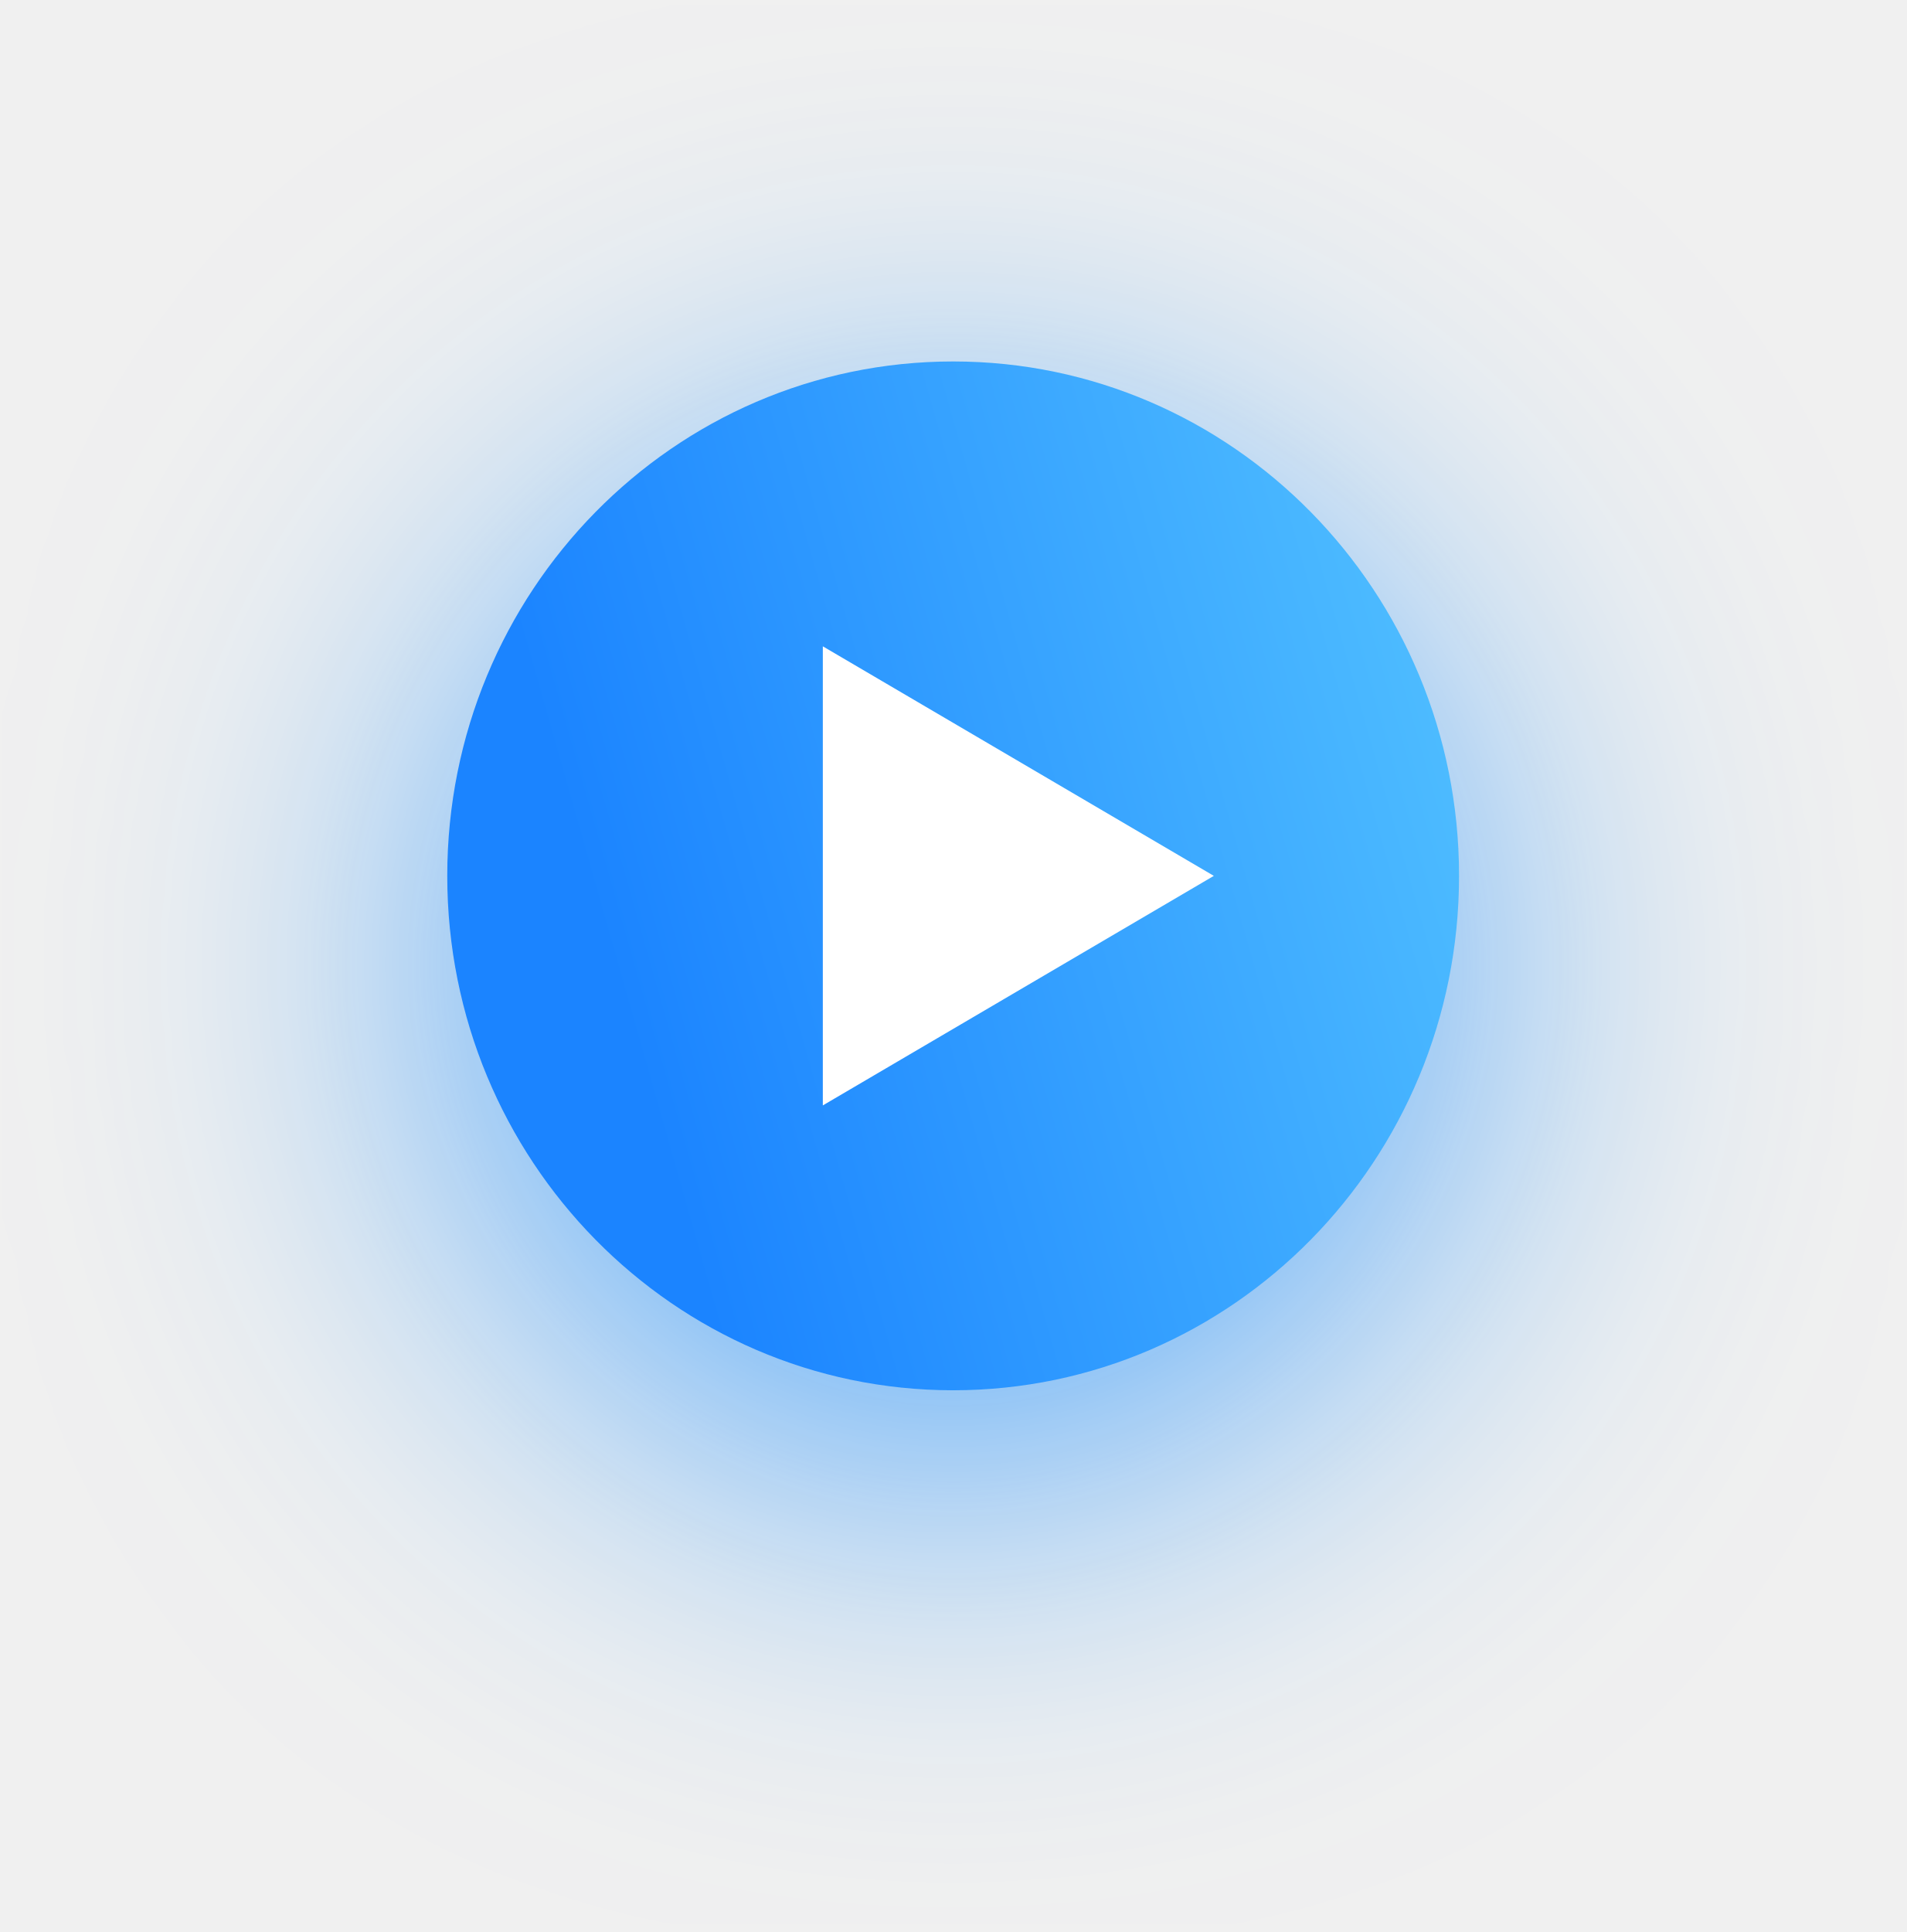
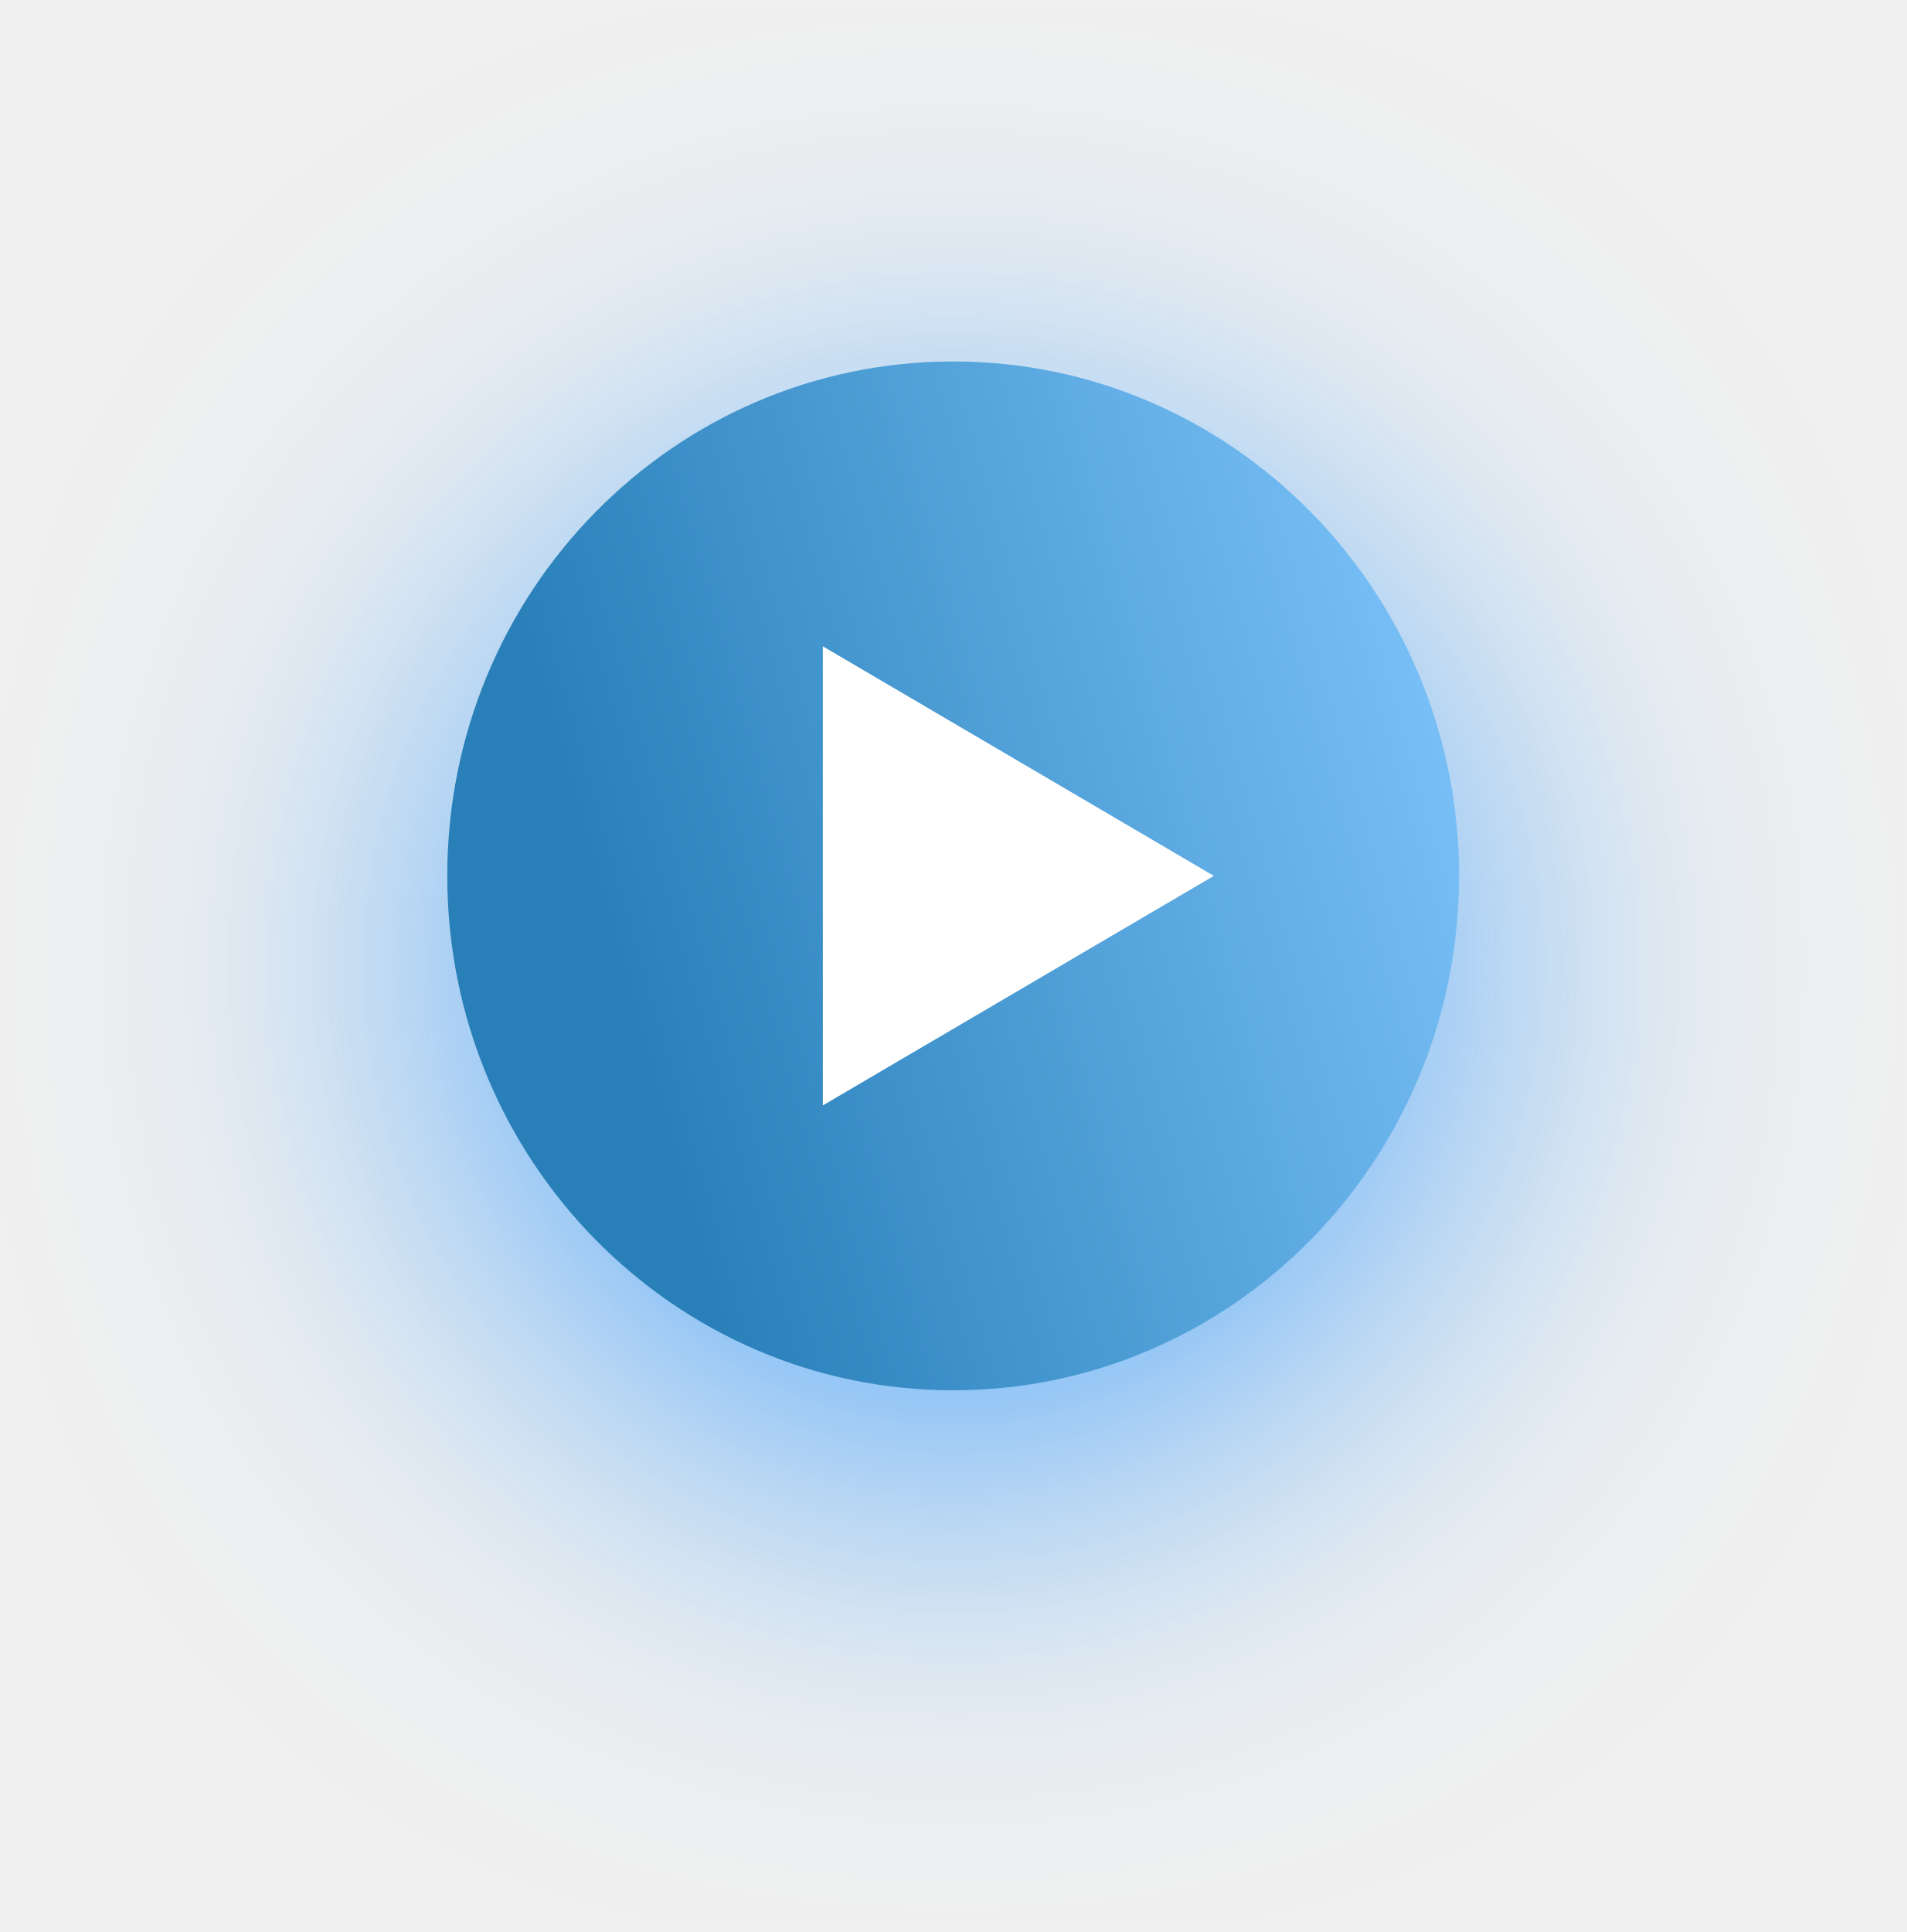
<svg xmlns="http://www.w3.org/2000/svg" width="150" height="152" viewBox="0 0 150 152" fill="none">
  <g filter="url(#filter0_d)">
    <ellipse cx="75" cy="68.909" rx="39.807" ry="40.471" fill="url(#paint0_linear)" />
    <path d="M95.511 68.909L64.745 86.968V50.85L95.511 68.909Z" fill="white" />
  </g>
  <defs>
    <filter id="filter0_d" x="0.193" y="0.439" width="149.614" height="150.941" filterUnits="userSpaceOnUse" color-interpolation-filters="sRGB">
      <feFlood flood-opacity="0" result="BackgroundImageFix" />
      <feColorMatrix in="SourceAlpha" type="matrix" values="0 0 0 0 0 0 0 0 0 0 0 0 0 0 0 0 0 0 127 0" />
      <feOffset dy="7" />
      <feGaussianBlur stdDeviation="17.5" />
      <feColorMatrix type="matrix" values="0 0 0 0 0 0 0 0 0 0.51 0 0 0 0 1 0 0 0 0.65 0" />
      <feBlend mode="normal" in2="BackgroundImageFix" result="effect1_dropShadow" />
      <feBlend mode="normal" in="SourceGraphic" in2="effect1_dropShadow" result="shape" />
    </filter>
    <linearGradient id="paint0_linear" x1="57.498" y1="109.38" x2="128.765" y2="89.158" gradientUnits="userSpaceOnUse">
-       <stop stop-color="#1B84FF" />
-       <stop offset="1" stop-color="#51C0FF" />
+       <stop stop-color="#2980B9" />
+       <stop offset="1" stop-color="#7EC4FB" />
    </linearGradient>
  </defs>
</svg>
